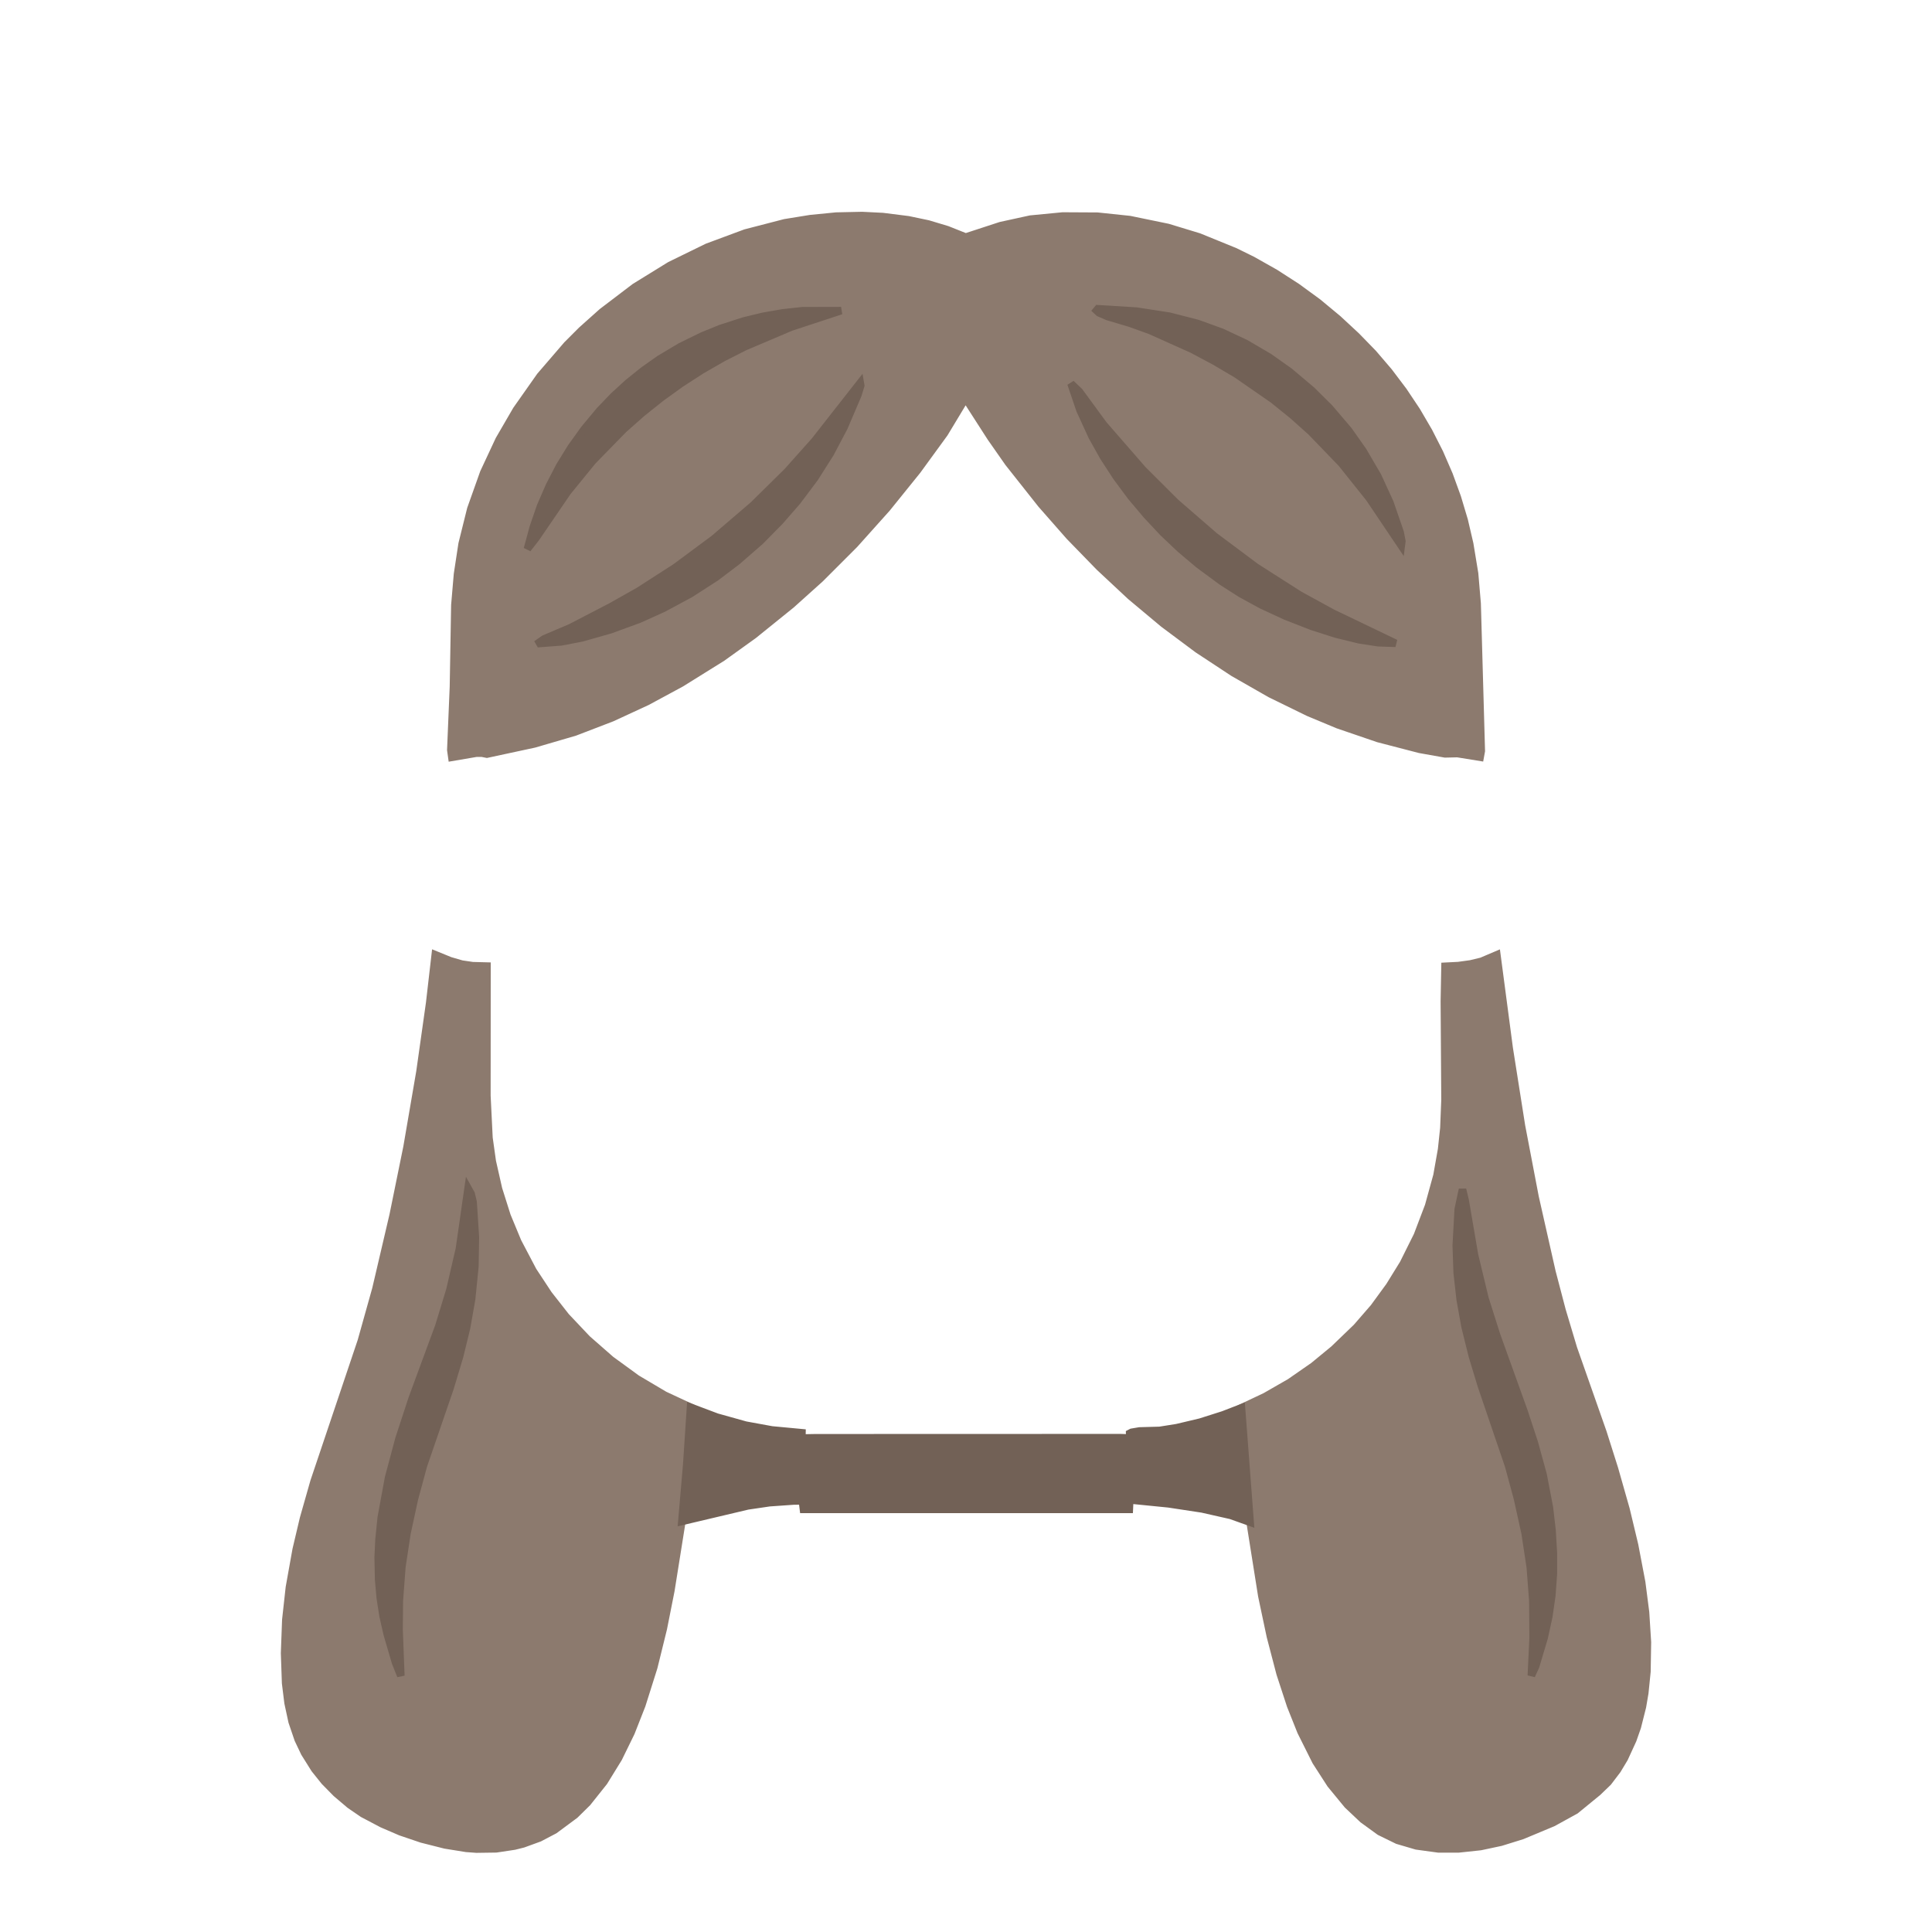
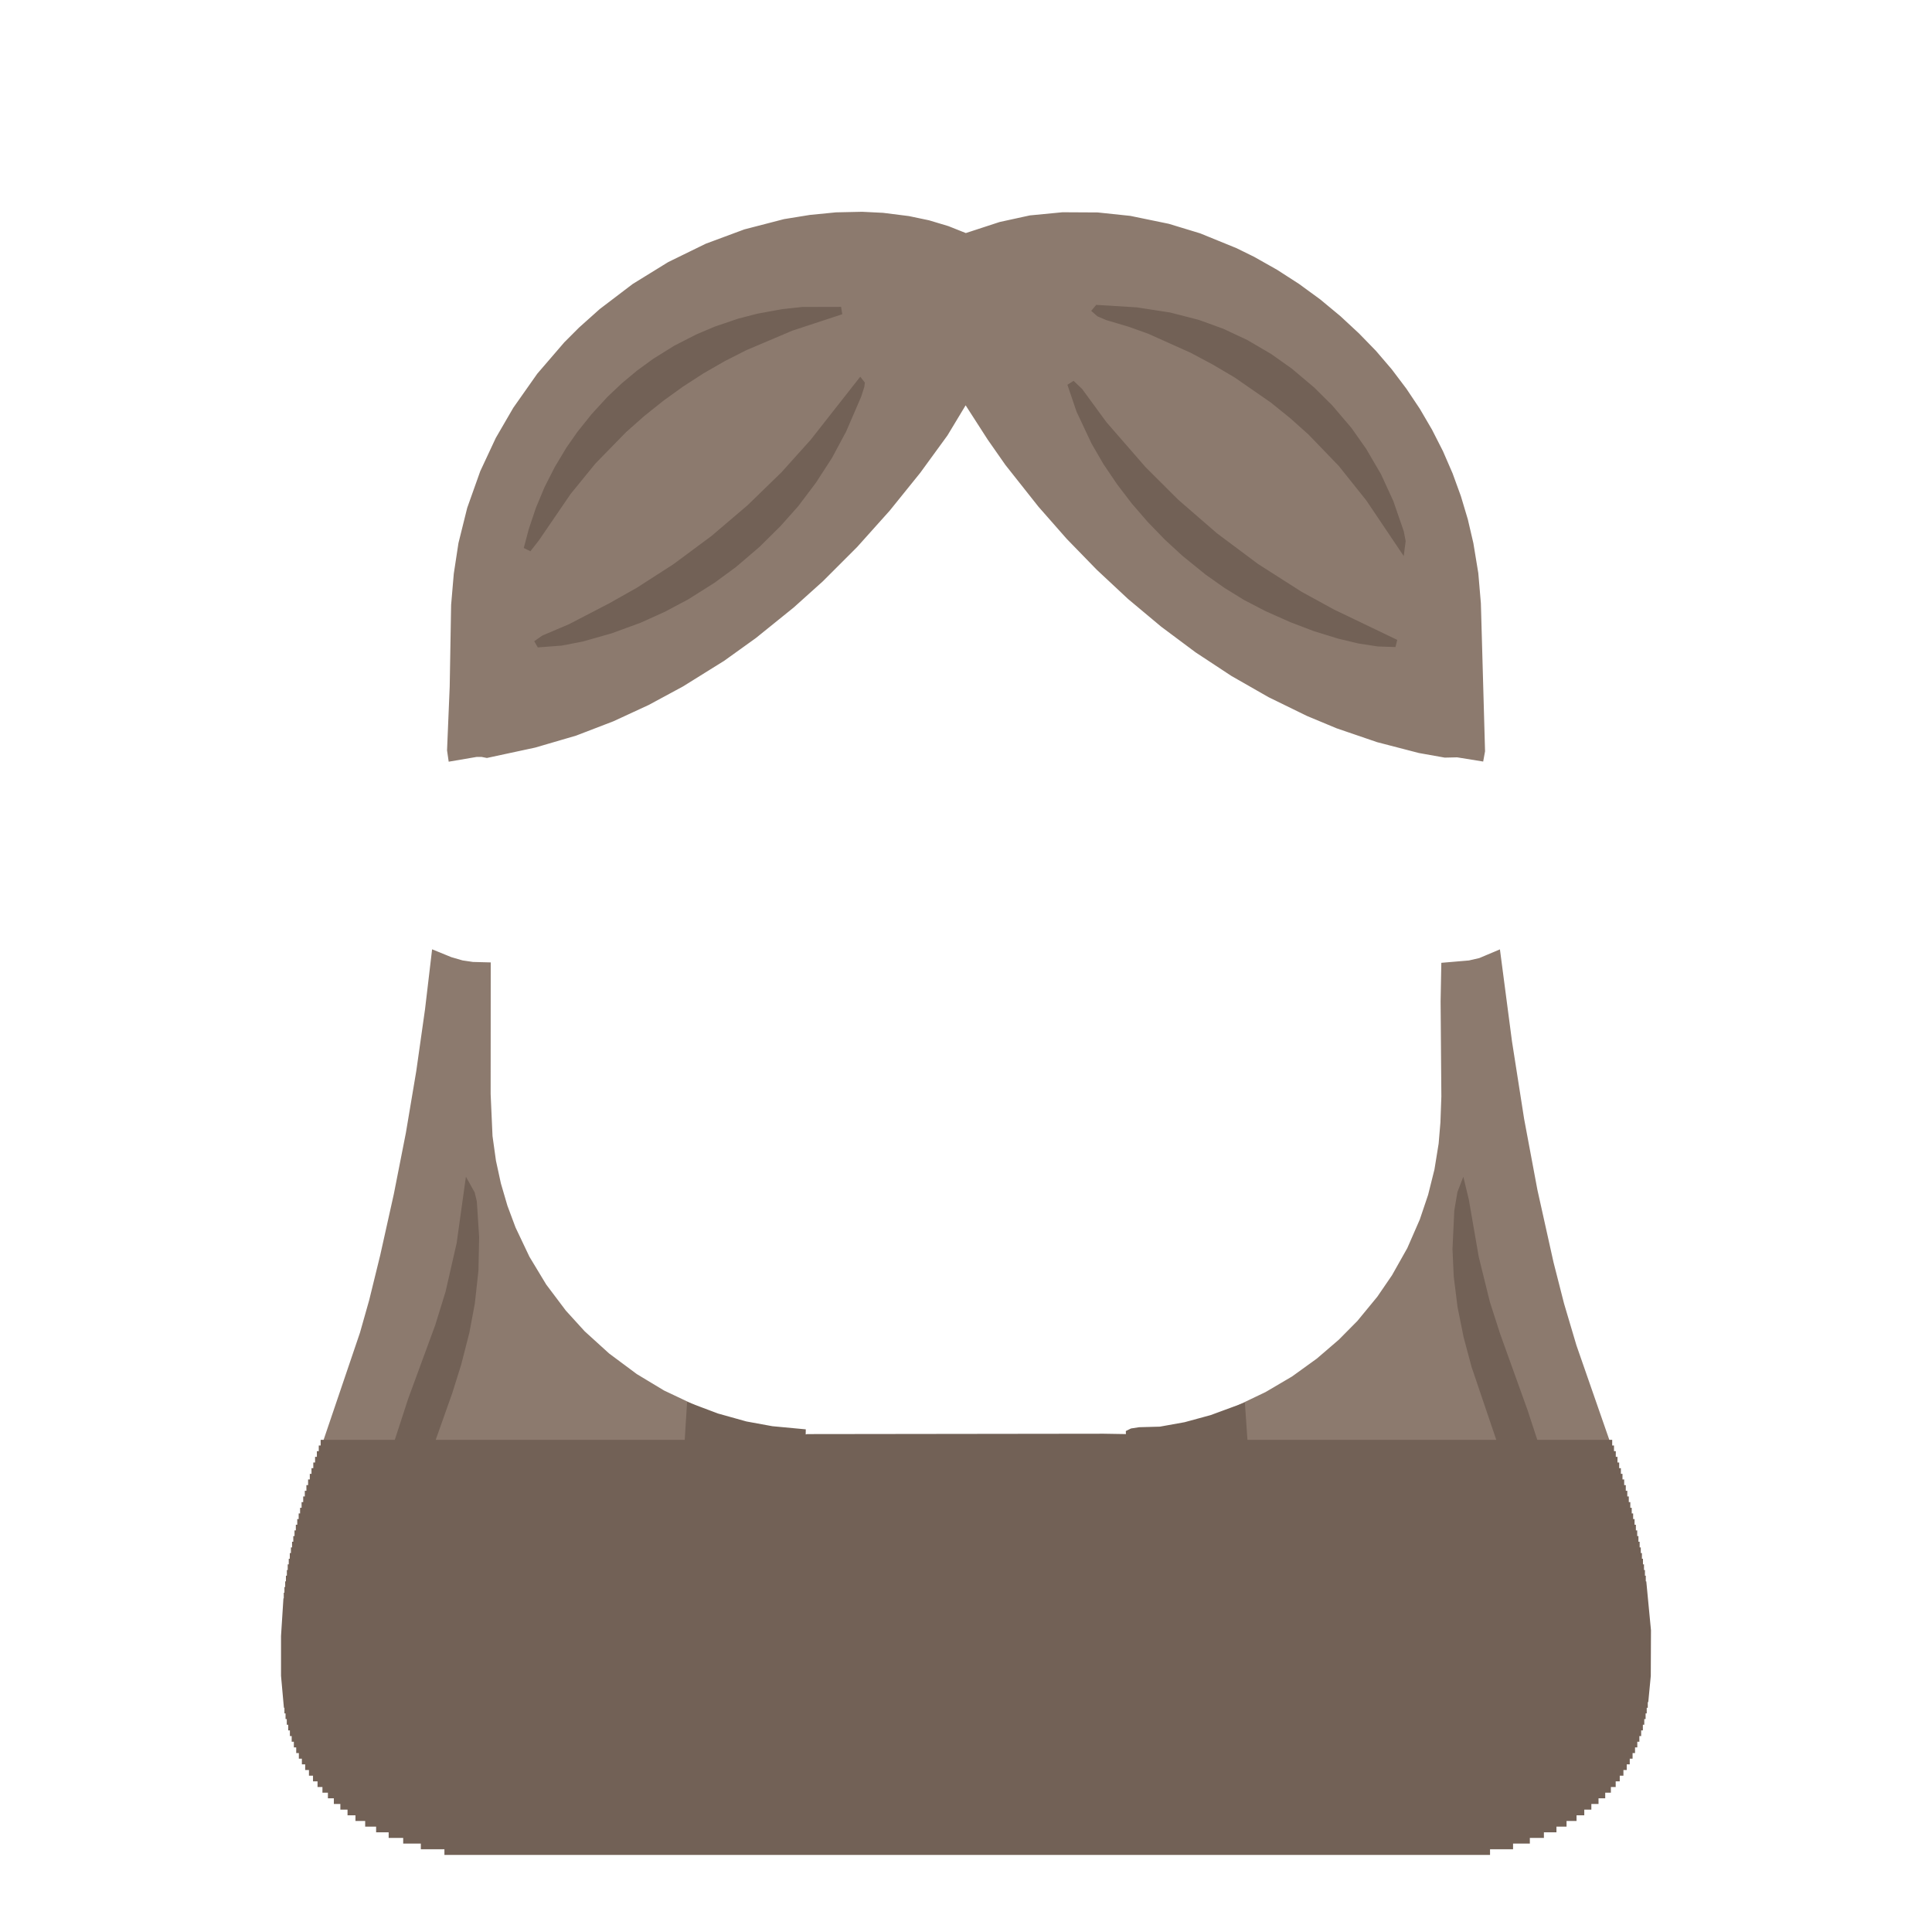
<svg xmlns="http://www.w3.org/2000/svg" version="1.1" viewBox="0 0 2048 2048" width="1024" height="1024">
-   <path transform="translate(0,0)" fill="rgb(140,122,110)" stroke="rgb(140,122,110)" stroke-width="8.0" d="M 479.0 802.8 L 504.8 798.4 L 511.0 798.4 L 516.1 799.4 L 566.3 788.6 L 609.4 776.0 L 648.7 760.9 L 685.9 743.7 L 722.0 724.2 L 765.5 697.1 L 798.8 673.2 L 838.8 640.9 L 869.4 613.4 L 905.8 577.0 L 940.1 538.7 L 972.3 498.8 L 1001.0 459.4 L 1023.5 422.1 L 1050.4 463.9 L 1069.0 490.5 L 1103.9 534.6 L 1133.7 568.5 L 1165.3 601.0 L 1198.5 632.0 L 1233.3 661.1 L 1269.6 688.2 L 1307.4 713.1 L 1346.6 735.5 L 1387.1 755.3 L 1418.3 768.3 L 1461.0 782.9 L 1504.9 794.3 L 1531.8 799.1 L 1544.9 798.8 L 1569.0 802.7 L 1570.2 796.1 L 1565.8 639.7 L 1563.1 608.1 L 1557.9 576.5 L 1552.1 551.6 L 1544.8 527.2 L 1536.1 503.3 L 1526.0 480.0 L 1514.5 457.4 L 1501.7 435.5 L 1487.6 414.4 L 1472.2 394.0 L 1455.6 374.6 L 1437.7 356.2 L 1418.2 338.1 L 1397.1 320.6 L 1374.8 304.3 L 1351.7 289.4 L 1327.6 275.8 L 1309.1 266.7 L 1270.8 251.1 L 1237.9 241.1 L 1197.6 232.8 L 1163.4 229.2 L 1126.5 229.0 L 1092.3 232.3 L 1060.7 239.2 L 1023.7 251.3 L 1004.1 243.5 L 983.8 237.4 L 962.8 233.0 L 935.8 229.6 L 913.9 228.5 L 886.4 229.1 L 859.0 231.8 L 831.9 236.2 L 790.2 247.0 L 749.8 262.0 L 710.3 281.3 L 673.0 304.3 L 638.3 330.7 L 616.6 350.1 L 601.2 365.5 L 572.7 398.6 L 547.5 434.4 L 529.1 466.1 L 512.8 501.0 L 499.1 539.5 L 489.9 576.5 L 485.0 608.7 L 482.2 641.4 L 480.7 727.9 L 477.9 795.0 z M 1228.1 333.0 L 1250.9 337.7 L 1277.0 345.3 L 1298.8 353.7 L 1320.4 364.0 L 1341.8 376.3 L 1363.4 391.3 L 1384.0 408.0 L 1403.3 426.2 L 1421.1 445.9 L 1437.4 466.9 L 1451.8 489.1 L 1464.4 512.4 L 1474.9 536.8 L 1484.4 565.3 L 1486.0 573.7 L 1485.4 578.4 L 1451.5 528.0 L 1422.1 491.2 L 1389.8 457.7 L 1370.1 440.1 L 1349.4 423.4 L 1311.0 396.8 L 1287.8 383.1 L 1263.8 370.3 L 1223.9 352.2 L 1201.0 343.7 L 1171.8 334.7 L 1165.0 331.6 L 1162.3 329.1 L 1163.8 327.3 L 1200.6 329.4 z M 1169.8 450.1 L 1211.4 497.9 L 1250.3 536.4 L 1291.9 572.0 L 1335.9 604.3 L 1377.6 630.7 L 1412.3 649.7 L 1479.4 681.9 L 1457.7 680.9 L 1433.8 676.7 L 1405.1 668.9 L 1373.0 657.3 L 1346.4 645.7 L 1320.7 632.5 L 1295.4 616.6 L 1270.6 598.3 L 1246.7 577.8 L 1224.0 555.4 L 1202.9 531.3 L 1183.7 505.8 L 1166.7 479.2 L 1154.9 457.3 L 1142.7 429.3 L 1135.3 406.6 L 1142.5 413.2 z M 901.1 438.9 L 889.1 464.1 L 875.4 488.5 L 860.0 511.8 L 843.1 534.0 L 824.5 554.9 L 802.4 576.8 L 781.2 595.1 L 759.0 611.9 L 731.7 629.5 L 703.1 644.9 L 677.6 656.4 L 647.0 667.6 L 616.7 676.2 L 594.8 680.4 L 572.3 682.1 L 571.6 680.9 L 576.9 677.2 L 604.9 665.3 L 649.3 642.3 L 678.8 625.5 L 719.8 598.7 L 760.3 568.4 L 798.6 535.4 L 831.4 503.3 L 863.6 467.4 L 911.9 405.8 L 912.6 406.7 L 911.9 410.7 z M 891.6 329.3 L 838.4 346.8 L 789.4 367.6 L 766.2 379.4 L 743.6 392.4 L 721.8 406.5 L 700.7 421.7 L 680.3 438.0 L 660.9 455.2 L 628.1 488.8 L 601.7 521.2 L 568.0 570.5 L 559.1 581.9 L 565.3 559.0 L 574.3 533.5 L 585.3 508.9 L 598.3 485.3 L 613.3 462.9 L 627.9 444.2 L 646.7 423.6 L 665.8 405.8 L 686.3 389.6 L 707.9 375.2 L 730.6 362.6 L 754.2 351.9 L 778.7 343.1 L 803.8 336.4 L 829.6 331.7 L 856.8 329.1 z M 1558.9 1021.8 L 1545.8 1023.6 L 1531.8 1024.3 L 1531.1 1061.5 L 1531.8 1165.9 L 1530.6 1195.8 L 1528.2 1218.3 L 1523.3 1246.0 L 1514.4 1278.3 L 1502.5 1309.6 L 1487.6 1339.5 L 1472.9 1363.3 L 1456.4 1385.9 L 1438.0 1407.1 L 1413.9 1430.3 L 1392.4 1448.0 L 1367.5 1465.3 L 1341.2 1480.4 L 1316.0 1492.3 L 1325.2 1613.7 L 1337.6 1691.7 L 1346.7 1734.7 L 1357.0 1774.1 L 1368.1 1808.0 L 1379.1 1835.6 L 1394.9 1867.2 L 1410.5 1891.4 L 1428.5 1913.3 L 1444.7 1928.6 L 1462.6 1941.6 L 1481.4 1950.8 L 1501.5 1956.7 L 1524.9 1959.9 L 1546.0 1959.9 L 1569.4 1957.4 L 1591.0 1952.8 L 1613.5 1945.8 L 1646.1 1932.2 L 1670.1 1919.0 L 1693.7 1899.7 L 1704.6 1889.2 L 1714.4 1876.3 L 1721.8 1864.0 L 1730.8 1844.4 L 1735.6 1830.7 L 1741.0 1809.3 L 1743.5 1794.6 L 1745.8 1771.9 L 1746.3 1740.8 L 1744.3 1709.1 L 1740.2 1677.3 L 1732.7 1637.9 L 1723.6 1599.9 L 1711.4 1557.0 L 1699.1 1518.2 L 1667.9 1429.4 L 1655.8 1389.0 L 1645.1 1348.2 L 1627.2 1268.9 L 1612.8 1193.6 L 1599.8 1111.3 L 1586.7 1012.1 L 1570.5 1019.0 z M 1573.3 1373.6 L 1586.4 1415.2 L 1615.4 1495.8 L 1626.4 1529.2 L 1635.7 1563.1 L 1642.4 1598.0 L 1645.2 1622.1 L 1646.6 1645.8 L 1646.6 1668.7 L 1645.0 1691.1 L 1641.8 1713.4 L 1636.9 1735.9 L 1627.8 1766.4 L 1623.3 1776.2 L 1625.2 1736.2 L 1624.9 1697.1 L 1622.2 1661.4 L 1616.7 1625.2 L 1608.6 1588.5 L 1599.2 1553.8 L 1570.2 1468.6 L 1560.8 1437.6 L 1553.0 1406.1 L 1547.4 1374.2 L 1544.2 1342.0 L 1543.8 1313.2 L 1546.6 1275.0 L 1550.3 1260.8 L 1562.4 1327.5 z M 431.5 1215.9 L 416.8 1288.1 L 398.5 1366.3 L 383.0 1421.6 L 332.9 1570.5 L 321.8 1609.5 L 314.0 1642.5 L 306.8 1682.7 L 303.0 1717.1 L 301.7 1752.5 L 302.8 1784.2 L 305.4 1805.2 L 309.7 1825.1 L 316.1 1843.9 L 322.9 1858.2 L 333.6 1875.3 L 344.1 1888.4 L 356.5 1901.0 L 370.9 1913.2 L 384.6 1922.6 L 405.1 1933.4 L 424.6 1941.8 L 447.0 1949.4 L 471.9 1955.7 L 494.3 1959.3 L 505.2 1960.1 L 526.0 1959.8 L 545.3 1956.9 L 554.5 1954.6 L 571.8 1948.3 L 587.8 1939.9 L 609.5 1923.8 L 622.6 1910.9 L 640.2 1888.8 L 655.6 1863.8 L 668.9 1836.6 L 680.3 1807.6 L 693.0 1767.4 L 703.1 1726.4 L 711.1 1686.1 L 722.8 1612.8 L 728.0 1552.3 L 732.0 1491.7 L 704.5 1478.9 L 675.1 1461.5 L 647.5 1441.4 L 622.4 1419.4 L 599.9 1395.6 L 581.4 1372.0 L 565.0 1347.1 L 548.8 1316.3 L 537.4 1288.8 L 528.4 1260.3 L 521.8 1231.1 L 518.3 1206.2 L 516.1 1161.5 L 516.2 1024.1 L 501.0 1023.7 L 489.5 1022.0 L 477.1 1018.4 L 461.4 1012.0 L 455.5 1063.2 L 445.2 1136.1 z M 502.0 1278.6 L 504.0 1319.1 L 503.2 1346.3 L 499.9 1377.2 L 494.5 1407.8 L 487.1 1438.1 L 477.0 1471.6 L 448.8 1553.7 L 439.2 1589.2 L 431.4 1625.2 L 426.0 1660.8 L 423.3 1696.7 L 423.0 1727.3 L 424.9 1776.4 L 419.3 1762.4 L 410.5 1732.4 L 406.1 1713.0 L 403.1 1693.7 L 401.4 1674.6 L 400.9 1650.8 L 402.2 1627.2 L 404.9 1603.7 L 413.0 1561.8 L 424.4 1520.5 L 437.7 1480.4 L 464.5 1407.8 L 476.2 1370.2 L 488.0 1318.5 L 496.2 1259.7 L 498.6 1263.4 L 500.7 1270.0 z" />
-   <path transform="translate(0,0)" fill="rgb(114,97,86)" stroke="rgb(114,97,86)" stroke-width="8.0" d="M 1197.8 342.6 L 1219.2 350.3 L 1263.8 370.3 L 1287.8 383.1 L 1311.0 396.8 L 1349.4 423.4 L 1370.1 440.1 L 1389.8 457.7 L 1422.1 491.2 L 1451.5 528.0 L 1485.4 578.4 L 1486.0 573.7 L 1484.2 564.3 L 1473.3 532.7 L 1460.4 504.6 L 1444.8 477.9 L 1429.5 456.2 L 1409.4 432.6 L 1390.6 413.9 L 1366.9 393.9 L 1345.3 378.6 L 1320.4 364.0 L 1295.2 352.2 L 1269.6 342.9 L 1239.6 335.2 L 1204.6 329.8 L 1163.8 327.3 L 1162.3 329.1 L 1165.0 331.6 L 1174.2 335.6 z M 744.7 356.0 L 721.4 367.4 L 699.1 380.7 L 682.1 392.7 L 665.8 405.8 L 650.4 419.9 L 635.8 435.1 L 619.4 454.8 L 605.6 474.0 L 593.2 494.1 L 582.4 515.0 L 573.0 536.6 L 565.3 559.0 L 559.1 581.9 L 568.0 570.5 L 601.7 521.2 L 628.1 488.8 L 660.9 455.2 L 680.3 438.0 L 700.7 421.7 L 721.8 406.5 L 743.6 392.4 L 766.2 379.4 L 789.4 367.6 L 838.4 346.8 L 891.6 329.3 L 850.6 329.4 L 829.6 331.7 L 809.0 335.3 L 788.7 340.2 L 763.9 348.2 z M 798.6 535.4 L 756.7 571.3 L 716.1 601.4 L 677.1 626.5 L 647.5 643.2 L 604.9 665.3 L 576.9 677.2 L 571.6 680.9 L 572.3 682.1 L 594.8 680.4 L 616.7 676.2 L 647.0 667.6 L 677.6 656.4 L 703.1 644.9 L 731.7 629.5 L 759.0 611.9 L 781.2 595.1 L 805.8 573.7 L 826.6 552.6 L 845.0 531.5 L 863.6 506.7 L 880.2 480.5 L 894.7 453.0 L 909.4 418.6 L 912.4 408.7 L 911.9 405.8 L 863.6 467.4 L 834.6 499.9 z M 1198.9 526.3 L 1215.4 545.9 L 1232.9 564.6 L 1251.4 582.1 L 1270.6 598.3 L 1295.4 616.6 L 1315.6 629.5 L 1337.2 641.3 L 1362.7 653.1 L 1390.6 664.0 L 1415.9 672.1 L 1440.8 678.2 L 1461.0 681.3 L 1479.4 681.9 L 1412.3 649.7 L 1377.6 630.7 L 1331.4 601.2 L 1287.6 568.5 L 1246.3 532.7 L 1211.4 497.9 L 1169.8 450.1 L 1144.1 415.0 L 1135.3 406.6 L 1144.9 434.9 L 1157.7 462.8 L 1169.9 484.6 L 1183.7 505.8 z M 465.2 1405.8 L 437.0 1482.3 L 423.0 1525.0 L 411.9 1566.5 L 404.2 1608.4 L 401.8 1631.9 L 400.9 1650.8 L 401.4 1674.6 L 403.1 1693.7 L 406.1 1713.0 L 410.5 1732.4 L 419.3 1762.4 L 424.9 1776.4 L 423.0 1727.3 L 423.3 1696.7 L 426.0 1660.8 L 431.4 1625.2 L 439.2 1589.2 L 448.8 1553.7 L 477.0 1471.6 L 487.1 1438.1 L 494.5 1407.8 L 499.9 1377.2 L 503.4 1342.4 L 503.9 1311.4 L 501.5 1274.2 L 499.4 1265.4 L 496.2 1259.7 L 487.0 1323.9 L 476.9 1367.5 z M 1544.7 1349.2 L 1547.9 1377.7 L 1553.0 1406.1 L 1560.8 1437.6 L 1570.2 1468.6 L 1599.2 1553.8 L 1608.6 1588.5 L 1616.7 1625.2 L 1622.2 1661.4 L 1624.9 1697.1 L 1625.2 1736.2 L 1623.3 1776.2 L 1627.8 1766.4 L 1636.9 1735.9 L 1641.8 1713.4 L 1645.0 1691.1 L 1646.6 1668.7 L 1646.6 1645.8 L 1645.2 1622.1 L 1642.4 1598.0 L 1635.7 1563.1 L 1626.4 1529.2 L 1615.4 1495.8 L 1586.4 1415.2 L 1574.1 1376.4 L 1563.0 1330.3 L 1553.1 1272.4 L 1550.3 1260.8 L 1545.8 1281.9 L 1543.7 1320.4 z M 1229.3 1516.3 L 1207.9 1516.9 L 1199.6 1518.3 L 1197.5 1519.4 L 1198.0 1534.3 L 1194.5 1532.0 L 1193.8 1524.2 L 1187.8 1524.0 L 864.5 1524.1 L 853.5 1524.3 L 850.0 1525.6 L 850.0 1538.4 L 849.9 1531.3 L 850.1 1518.8 L 818.2 1515.8 L 790.3 1510.7 L 759.9 1502.2 L 732.0 1491.7 L 728.0 1552.3 L 722.8 1612.8 L 792.6 1596.3 L 815.7 1592.9 L 841.4 1591.1 L 850.6 1591.0 L 851.7 1600.0 L 1197.1 1600.0 L 1198.0 1580.1 L 1197.7 1590.0 L 1238.8 1594.1 L 1274.3 1599.5 L 1304.8 1606.4 L 1325.2 1613.7 L 1316.0 1492.3 L 1296.6 1499.8 L 1272.4 1507.5 L 1247.5 1513.4 z M 850.0 1539.3 L 849.8 1579.7 L 849.6 1571.9 L 849.6 1563.7 z" />
+   <path transform="translate(0,0)" fill="rgb(140,122,110)" stroke="rgb(140,122,110)" stroke-width="8.0" d="M 479.0 802.8 L 504.8 798.4 L 511.0 798.4 L 516.1 799.4 L 566.3 788.6 L 609.4 776.0 L 648.7 760.9 L 685.9 743.7 L 722.0 724.2 L 765.5 697.1 L 798.8 673.2 L 838.8 640.9 L 869.4 613.4 L 905.8 577.0 L 940.1 538.7 L 972.3 498.8 L 1001.0 459.4 L 1023.5 422.1 L 1050.4 463.9 L 1069.0 490.5 L 1103.9 534.6 L 1133.7 568.5 L 1165.3 601.0 L 1198.5 632.0 L 1233.3 661.1 L 1269.6 688.2 L 1307.4 713.1 L 1346.6 735.5 L 1387.1 755.3 L 1418.3 768.3 L 1461.0 782.9 L 1504.9 794.3 L 1531.8 799.1 L 1544.9 798.8 L 1569.0 802.7 L 1570.2 796.1 L 1565.8 639.7 L 1563.1 608.1 L 1557.9 576.5 L 1552.1 551.6 L 1544.8 527.2 L 1536.1 503.3 L 1526.0 480.0 L 1514.5 457.4 L 1501.7 435.5 L 1487.6 414.4 L 1472.2 394.0 L 1455.6 374.6 L 1437.7 356.2 L 1418.2 338.1 L 1397.1 320.6 L 1374.8 304.3 L 1351.7 289.4 L 1327.6 275.8 L 1309.1 266.7 L 1270.8 251.1 L 1237.9 241.1 L 1197.6 232.8 L 1163.4 229.2 L 1126.5 229.0 L 1092.3 232.3 L 1060.7 239.2 L 1023.7 251.3 L 1004.1 243.5 L 983.8 237.4 L 962.8 233.0 L 935.8 229.6 L 913.9 228.5 L 886.4 229.1 L 859.0 231.8 L 831.9 236.2 L 790.2 247.0 L 749.8 262.0 L 710.3 281.3 L 673.0 304.3 L 638.3 330.7 L 616.6 350.1 L 601.2 365.5 L 572.7 398.6 L 547.5 434.4 L 529.1 466.1 L 512.8 501.0 L 499.1 539.5 L 489.9 576.5 L 485.0 608.7 L 482.2 641.4 L 480.7 727.9 L 477.9 795.2 z M 1231.9 333.7 L 1254.7 338.7 L 1277.0 345.3 L 1298.8 353.7 L 1320.4 364.0 L 1341.8 376.3 L 1363.4 391.3 L 1384.0 408.0 L 1403.3 426.2 L 1421.1 445.9 L 1437.4 466.9 L 1451.8 489.1 L 1464.4 512.4 L 1474.9 536.8 L 1484.4 565.3 L 1486.0 573.7 L 1485.4 578.4 L 1451.5 528.0 L 1422.1 491.2 L 1389.8 457.7 L 1370.1 440.1 L 1349.4 423.4 L 1311.0 396.8 L 1287.8 383.1 L 1263.8 370.3 L 1223.9 352.2 L 1201.0 343.7 L 1171.8 334.7 L 1165.0 331.6 L 1162.3 329.1 L 1163.8 327.3 L 1204.6 329.8 z M 1169.8 450.1 L 1211.4 497.9 L 1250.3 536.4 L 1291.9 572.0 L 1335.9 604.3 L 1377.6 630.7 L 1412.3 649.7 L 1479.4 681.9 L 1457.7 680.9 L 1433.8 676.7 L 1405.1 668.9 L 1373.0 657.3 L 1346.4 645.7 L 1320.7 632.5 L 1295.4 616.6 L 1270.6 598.3 L 1246.7 577.8 L 1224.0 555.4 L 1202.9 531.3 L 1183.7 505.8 L 1166.7 479.2 L 1154.9 457.3 L 1142.7 429.3 L 1135.3 406.6 L 1143.3 414.1 z M 901.1 438.9 L 889.1 464.1 L 875.4 488.5 L 860.0 511.8 L 843.1 534.0 L 824.5 554.9 L 802.4 576.8 L 781.2 595.1 L 759.0 611.9 L 731.7 629.5 L 703.1 644.9 L 677.6 656.4 L 647.0 667.6 L 616.7 676.2 L 594.8 680.4 L 572.3 682.1 L 571.6 680.9 L 576.9 677.2 L 604.9 665.3 L 647.5 643.2 L 677.1 626.5 L 716.1 601.4 L 756.7 571.3 L 795.2 538.5 L 828.2 506.6 L 862.4 468.8 L 911.9 405.8 L 912.6 406.7 L 911.8 411.3 z M 891.6 329.3 L 838.4 346.8 L 789.4 367.6 L 766.2 379.4 L 743.6 392.4 L 721.8 406.5 L 700.7 421.7 L 680.3 438.0 L 660.9 455.2 L 628.1 488.8 L 601.7 521.2 L 568.0 570.5 L 559.1 581.9 L 565.3 559.0 L 574.3 533.5 L 585.3 508.9 L 598.3 485.3 L 613.3 462.9 L 627.9 444.2 L 646.7 423.6 L 665.8 405.8 L 686.3 389.6 L 707.9 375.2 L 730.6 362.6 L 754.2 351.9 L 778.7 343.1 L 803.8 336.4 L 829.6 331.7 L 857.6 329.1 z M 434.2 1201.5 L 421.4 1266.5 L 407.0 1331.2 L 395.2 1379.3 L 385.4 1413.9 L 345.9 1530.3 L 421.4 1530.3 L 436.4 1484.2 L 465.2 1405.8 L 476.2 1370.2 L 488.0 1318.5 L 496.2 1259.7 L 499.4 1265.4 L 501.5 1274.2 L 503.9 1311.4 L 503.2 1346.3 L 499.4 1381.1 L 493.7 1411.6 L 485.0 1445.6 L 475.7 1475.3 L 456.2 1530.3 L 729.6 1530.3 L 732.0 1491.7 L 702.0 1477.5 L 672.8 1459.9 L 643.1 1437.8 L 616.9 1414.0 L 596.7 1391.8 L 575.7 1363.9 L 557.7 1334.1 L 542.8 1302.7 L 534.1 1279.4 L 527.1 1255.5 L 521.8 1231.1 L 518.1 1204.6 L 516.1 1159.8 L 516.2 1024.1 L 501.0 1023.7 L 489.5 1022.0 L 477.1 1018.4 L 461.4 1012.0 L 454.5 1070.5 L 445.2 1136.1 z M 1557.7 1022.1 L 1531.8 1024.3 L 1531.1 1061.5 L 1531.9 1162.4 L 1530.9 1190.1 L 1529.0 1212.7 L 1524.5 1240.5 L 1517.7 1267.7 L 1508.8 1294.1 L 1495.4 1324.8 L 1479.0 1353.9 L 1463.2 1377.0 L 1441.8 1403.0 L 1421.9 1423.1 L 1398.4 1443.3 L 1371.8 1462.5 L 1343.4 1479.2 L 1316.0 1492.3 L 1318.6 1530.3 L 1591.7 1530.3 L 1572.2 1474.5 L 1562.7 1444.5 L 1554.6 1413.1 L 1548.5 1381.3 L 1544.7 1349.2 L 1543.8 1316.8 L 1546.1 1278.4 L 1547.8 1268.4 L 1550.3 1260.8 L 1553.1 1272.4 L 1563.0 1330.3 L 1574.1 1376.4 L 1586.4 1415.2 L 1615.4 1495.8 L 1626.7 1530.3 L 1703.1 1530.3 L 1667.3 1427.4 L 1654.1 1382.9 L 1642.9 1339.0 L 1625.8 1262.1 L 1611.7 1186.8 L 1598.8 1104.4 L 1586.7 1012.1 L 1569.4 1019.4 z" />
+   <path transform="translate(0,0)" fill="rgb(114,97,86)" stroke="rgb(114,97,86)" stroke-width="8.0" d="M 1197.8 342.6 L 1218.5 350.0 L 1263.8 370.3 L 1287.8 383.1 L 1311.0 396.8 L 1349.4 423.4 L 1370.1 440.1 L 1389.8 457.7 L 1422.1 491.2 L 1451.5 528.0 L 1485.4 578.4 L 1486.0 573.7 L 1484.2 564.3 L 1473.3 532.7 L 1460.4 504.6 L 1444.8 477.9 L 1429.5 456.2 L 1409.4 432.6 L 1390.6 413.9 L 1366.9 393.9 L 1345.3 378.6 L 1320.4 364.0 L 1295.2 352.2 L 1269.6 342.9 L 1239.6 335.2 L 1204.6 329.8 L 1163.8 327.3 L 1162.3 329.1 L 1165.5 331.9 L 1174.2 335.6 z M 759.0 350.0 L 739.9 358.1 L 716.8 369.9 L 694.8 383.6 L 677.9 395.9 L 661.9 409.2 L 646.7 423.6 L 630.1 441.7 L 615.3 460.2 L 603.7 476.8 L 591.6 497.0 L 580.9 518.0 L 571.8 539.8 L 564.3 562.2 L 559.1 581.9 L 568.0 570.5 L 601.7 521.2 L 628.1 488.8 L 660.9 455.2 L 680.3 438.0 L 700.7 421.7 L 721.8 406.5 L 743.6 392.4 L 766.2 379.4 L 789.4 367.6 L 838.4 346.8 L 891.6 329.3 L 850.6 329.4 L 829.6 331.7 L 803.8 336.4 L 783.7 341.6 z M 831.4 503.3 L 795.2 538.5 L 756.7 571.3 L 716.1 601.4 L 677.1 626.5 L 647.5 643.2 L 604.9 665.3 L 576.9 677.2 L 571.6 680.9 L 572.3 682.1 L 594.8 680.4 L 616.7 676.2 L 647.0 667.6 L 677.6 656.4 L 703.1 644.9 L 727.7 631.8 L 755.1 614.5 L 777.6 598.0 L 802.4 576.8 L 824.5 554.9 L 843.1 534.0 L 861.8 509.2 L 878.6 483.2 L 893.3 455.8 L 909.1 419.2 L 912.3 409.2 L 912.6 406.7 L 911.9 405.8 L 862.4 468.8 z M 1202.9 531.3 L 1219.7 550.7 L 1237.5 569.1 L 1256.1 586.2 L 1280.4 605.9 L 1300.4 620.0 L 1320.7 632.5 L 1343.2 644.2 L 1369.5 655.9 L 1394.2 665.3 L 1419.5 673.1 L 1440.8 678.2 L 1461.0 681.3 L 1479.4 681.9 L 1412.3 649.7 L 1377.6 630.7 L 1331.4 601.2 L 1287.6 568.5 L 1246.3 532.7 L 1211.4 497.9 L 1169.8 450.1 L 1144.1 415.0 L 1135.3 406.6 L 1144.9 434.9 L 1160.6 468.3 L 1173.2 490.0 L 1187.4 511.0 z M 1545.0 1352.7 L 1549.0 1384.9 L 1555.4 1416.6 L 1563.8 1448.0 L 1591.7 1530.3 L 1318.6 1530.3 L 1316.0 1492.3 L 1284.5 1503.9 L 1256.6 1511.5 L 1229.9 1516.3 L 1207.9 1516.9 L 1200.1 1518.1 L 1197.5 1519.4 L 1197.9 1530.3 L 1194.1 1530.3 L 1193.8 1524.2 L 1169.9 1523.8 L 856.1 1524.2 L 850.0 1525.6 L 849.9 1530.3 L 850.1 1518.8 L 818.2 1515.8 L 790.3 1510.7 L 759.9 1502.2 L 732.0 1491.7 L 729.6 1530.3 L 456.2 1530.3 L 475.7 1475.3 L 485.0 1445.6 L 493.7 1411.6 L 499.4 1381.1 L 503.2 1346.3 L 503.9 1311.4 L 501.5 1274.2 L 499.4 1265.4 L 496.2 1259.7 L 488.0 1318.5 L 476.2 1370.2 L 465.2 1405.8 L 436.4 1484.2 L 421.4 1530.3 L 343.9 1530.3 L 343.9 1536.3 L 341.9 1536.3 L 341.9 1542.3 L 339.9 1542.3 L 339.9 1548.3 L 338.0 1548.3 L 338.0 1554.3 L 336.1 1554.3 L 336.1 1560.3 L 334.2 1560.3 L 334.2 1566.3 L 332.4 1566.3 L 332.4 1572.3 L 330.6 1572.3 L 330.6 1578.3 L 328.8 1578.3 L 328.8 1584.3 L 327.1 1584.3 L 327.1 1590.3 L 325.4 1590.3 L 325.4 1596.3 L 323.7 1596.3 L 323.7 1602.3 L 322.1 1602.3 L 322.1 1608.3 L 320.6 1608.3 L 320.6 1614.3 L 319.1 1614.3 L 319.1 1620.3 L 317.6 1620.3 L 317.6 1626.3 L 316.2 1626.3 L 316.2 1632.3 L 314.9 1632.3 L 314.9 1638.3 L 313.6 1638.3 L 313.6 1644.3 L 312.4 1644.3 L 312.4 1650.3 L 311.2 1650.3 L 311.2 1656.3 L 310.1 1656.3 L 310.1 1662.3 L 309.0 1662.3 L 309.0 1668.3 L 308.1 1668.3 L 308.1 1674.3 L 307.1 1674.3 L 307.1 1680.3 L 306.3 1680.3 L 306.3 1686.3 L 305.5 1686.3 L 305.5 1692.3 L 304.8 1692.3 L 304.8 1698.3 L 304.2 1698.3 L 301.9 1734.3 L 301.9 1776.3 L 304.6 1806.3 L 305.5 1806.3 L 305.5 1812.3 L 306.7 1812.3 L 306.7 1818.3 L 308.0 1818.3 L 308.0 1824.3 L 309.5 1824.3 L 309.5 1830.3 L 311.3 1830.3 L 311.3 1836.3 L 313.2 1836.3 L 313.2 1842.3 L 315.5 1842.3 L 315.5 1848.3 L 318.0 1848.3 L 318.0 1854.3 L 320.8 1854.3 L 320.8 1860.3 L 324.0 1860.3 L 324.0 1866.3 L 327.5 1866.3 L 327.5 1872.3 L 331.5 1872.3 L 331.5 1878.3 L 335.8 1878.3 L 335.8 1884.3 L 340.6 1884.3 L 340.6 1890.3 L 345.8 1890.3 L 345.8 1896.3 L 351.6 1896.3 L 351.6 1902.3 L 357.9 1902.3 L 357.9 1908.3 L 364.8 1908.3 L 364.8 1914.3 L 372.4 1914.3 L 372.4 1920.3 L 380.8 1920.3 L 380.8 1926.3 L 391.1 1926.3 L 391.1 1932.3 L 402.7 1932.3 L 402.7 1938.3 L 416.0 1938.3 L 416.0 1944.3 L 431.4 1944.3 L 431.4 1950.3 L 450.1 1950.3 L 450.1 1956.3 L 475.1 1956.3 L 475.1 1962.3 L 1575.5 1962.3 L 1575.5 1956.3 L 1599.9 1956.3 L 1599.9 1950.3 L 1617.7 1950.3 L 1617.7 1944.3 L 1632.6 1944.3 L 1632.6 1938.3 L 1645.9 1938.3 L 1645.9 1932.3 L 1656.6 1932.3 L 1656.6 1926.3 L 1667.2 1926.3 L 1667.2 1920.3 L 1675.4 1920.3 L 1675.4 1914.3 L 1682.9 1914.3 L 1682.9 1908.3 L 1690.5 1908.3 L 1690.5 1902.3 L 1697.6 1902.3 L 1697.6 1896.3 L 1703.6 1896.3 L 1703.6 1890.3 L 1708.7 1890.3 L 1708.7 1884.3 L 1713.0 1884.3 L 1713.0 1878.3 L 1716.9 1878.3 L 1716.9 1872.3 L 1720.4 1872.3 L 1720.4 1866.3 L 1723.6 1866.3 L 1723.6 1860.3 L 1726.6 1860.3 L 1726.6 1854.3 L 1729.2 1854.3 L 1729.2 1848.3 L 1731.6 1848.3 L 1731.6 1842.3 L 1733.8 1842.3 L 1733.8 1836.3 L 1735.7 1836.3 L 1735.7 1830.3 L 1737.5 1830.3 L 1737.5 1824.3 L 1739.0 1824.3 L 1739.0 1818.3 L 1740.4 1818.3 L 1740.4 1812.3 L 1741.6 1812.3 L 1741.6 1806.3 L 1742.7 1806.3 L 1742.7 1800.3 L 1743.6 1800.3 L 1745.9 1776.3 L 1746.1 1728.3 L 1741.5 1680.3 L 1740.6 1680.3 L 1740.6 1674.3 L 1739.7 1674.3 L 1739.7 1668.3 L 1738.7 1668.3 L 1738.7 1662.3 L 1737.6 1662.3 L 1737.6 1656.3 L 1736.5 1656.3 L 1736.5 1650.3 L 1735.3 1650.3 L 1735.3 1644.3 L 1734.1 1644.3 L 1734.1 1638.3 L 1732.8 1638.3 L 1732.8 1632.3 L 1731.5 1632.3 L 1731.5 1626.3 L 1730.1 1626.3 L 1730.1 1620.3 L 1728.7 1620.3 L 1728.7 1614.3 L 1727.2 1614.3 L 1727.2 1608.3 L 1725.7 1608.3 L 1725.7 1602.3 L 1724.2 1602.3 L 1724.2 1596.3 L 1722.6 1596.3 L 1722.6 1590.3 L 1721.0 1590.3 L 1721.0 1584.3 L 1719.4 1584.3 L 1719.4 1578.3 L 1717.7 1578.3 L 1717.7 1572.3 L 1715.9 1572.3 L 1715.9 1566.3 L 1714.2 1566.3 L 1714.2 1560.3 L 1712.4 1560.3 L 1712.4 1554.3 L 1710.6 1554.3 L 1710.6 1548.3 L 1708.8 1548.3 L 1708.8 1542.3 L 1706.9 1542.3 L 1706.9 1536.3 L 1705.0 1536.3 L 1705.0 1530.3 L 1626.7 1530.3 L 1615.4 1495.8 L 1586.4 1415.2 L 1575.5 1381.3 L 1563.6 1333.1 L 1553.1 1272.4 L 1550.3 1260.8 L 1548.8 1264.7 L 1545.6 1283.6 L 1543.7 1324.0 z" />
</svg>
